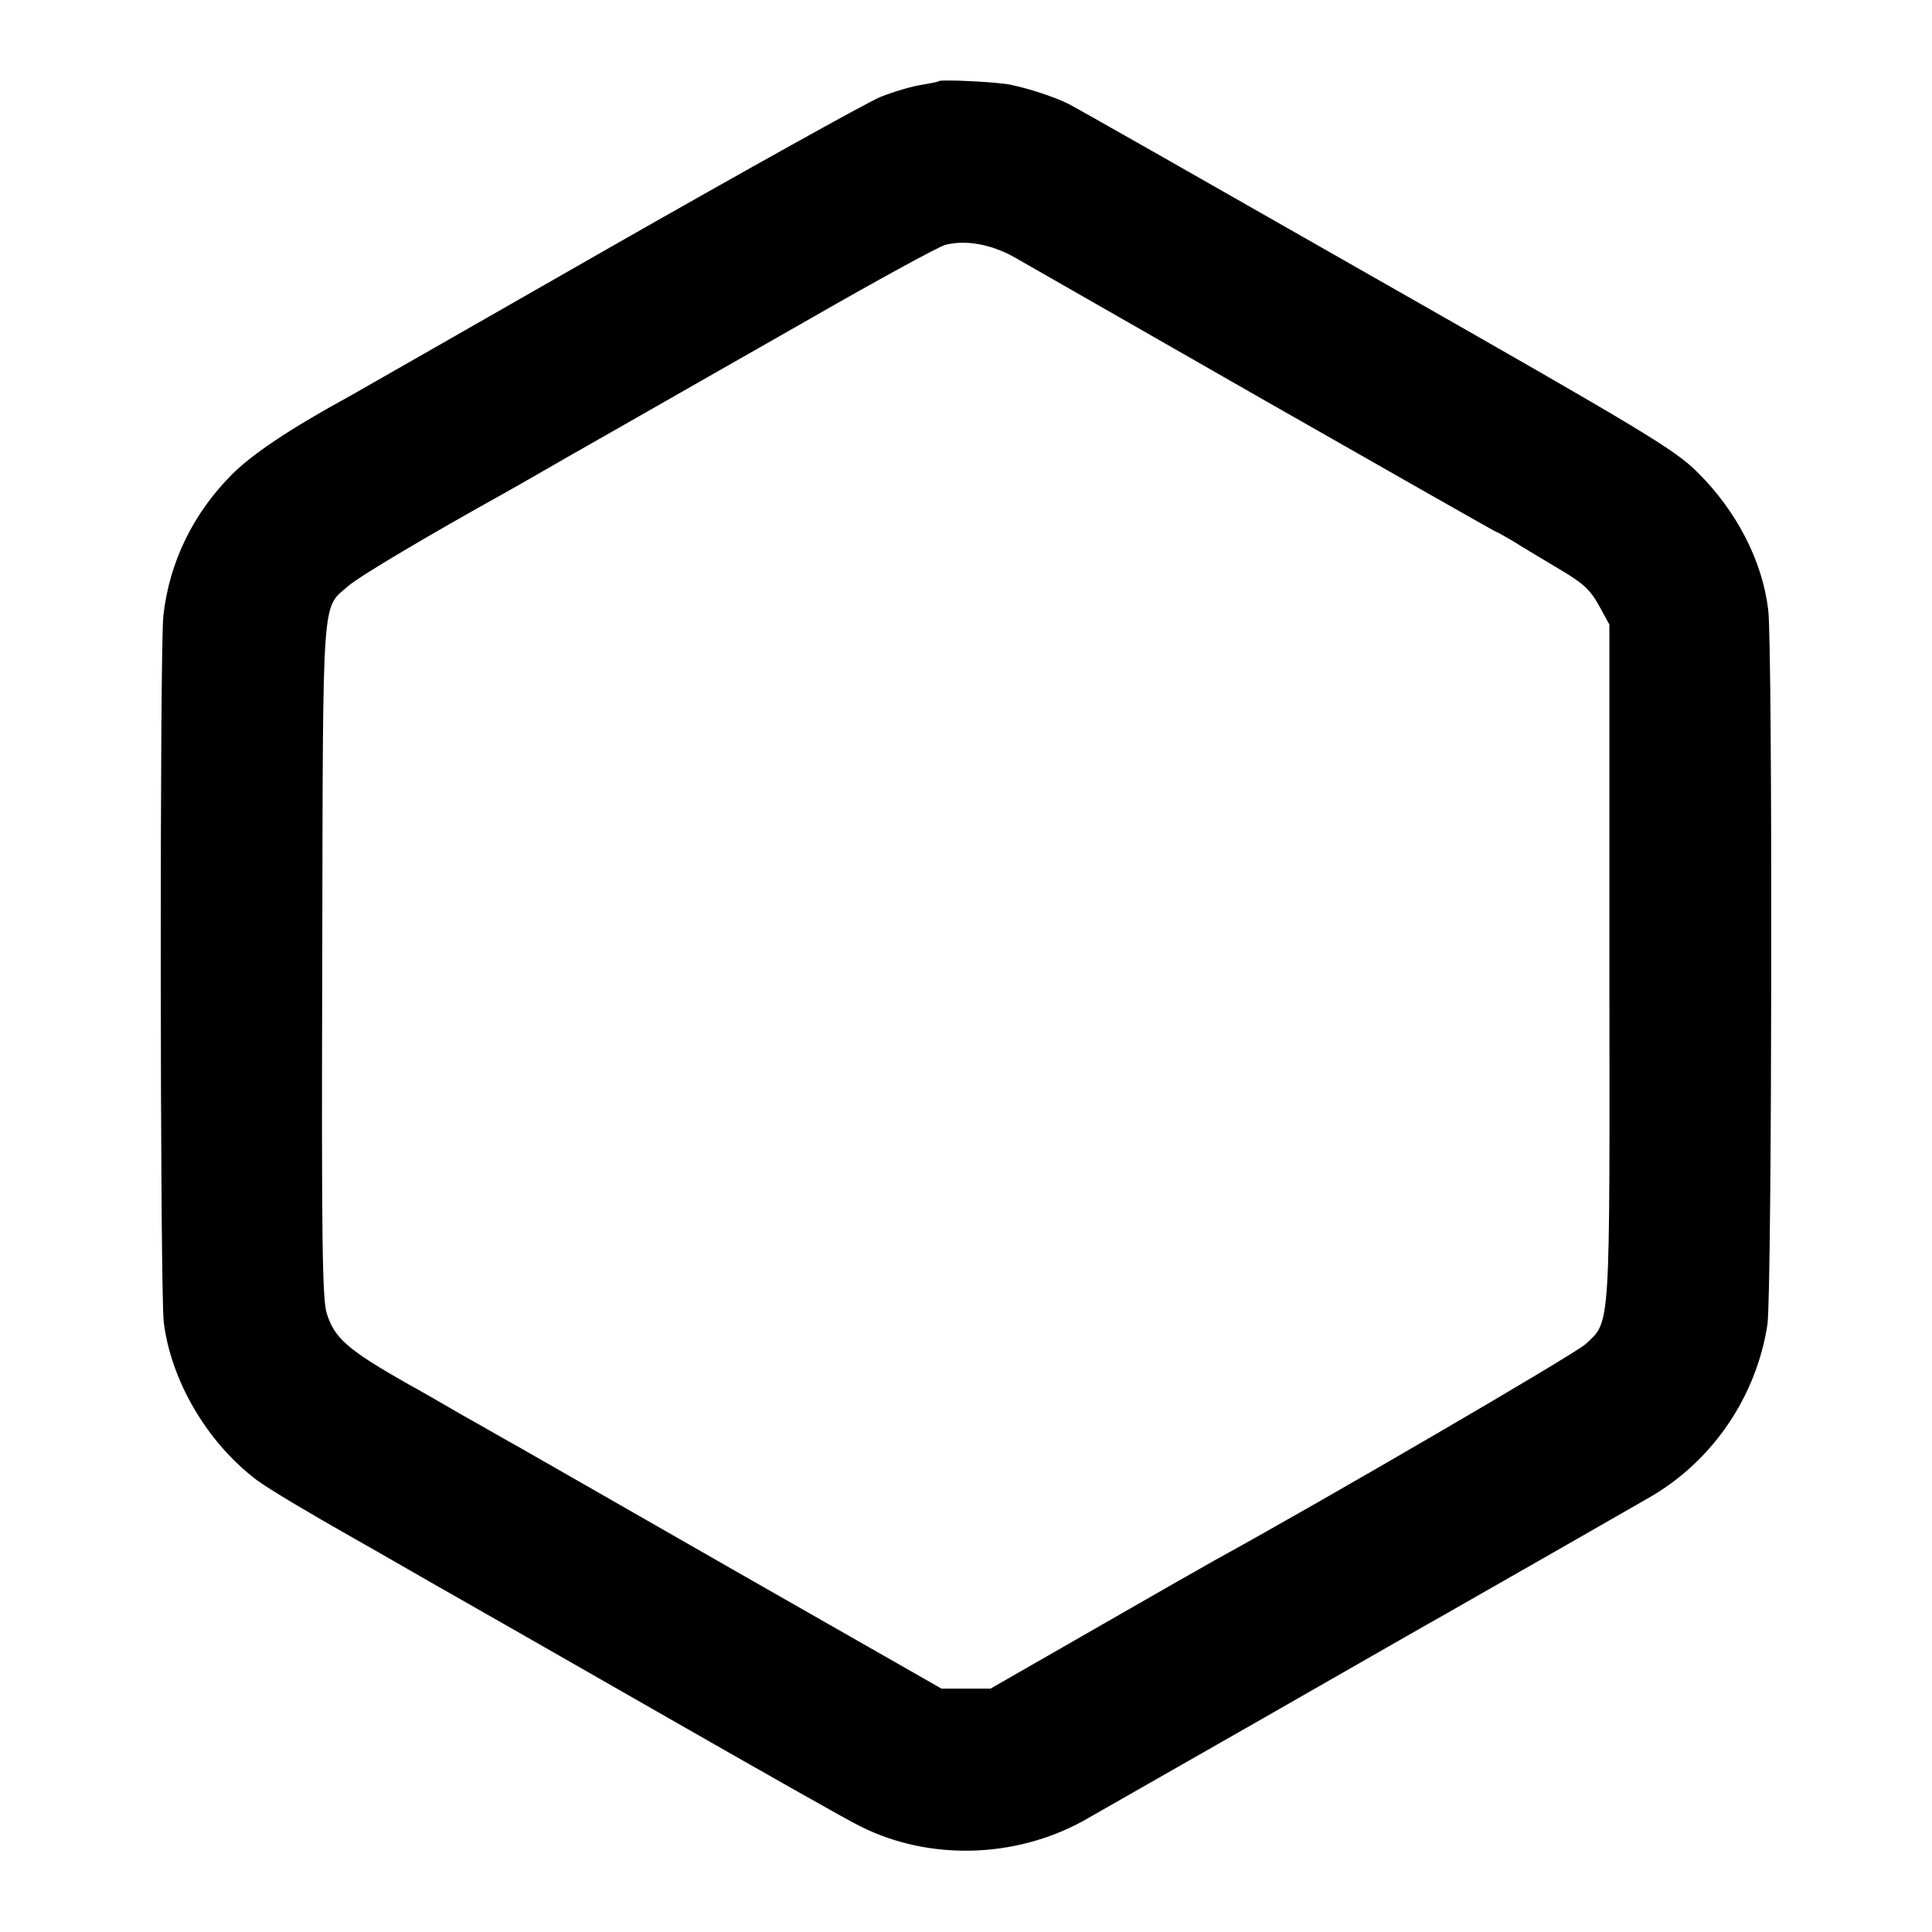
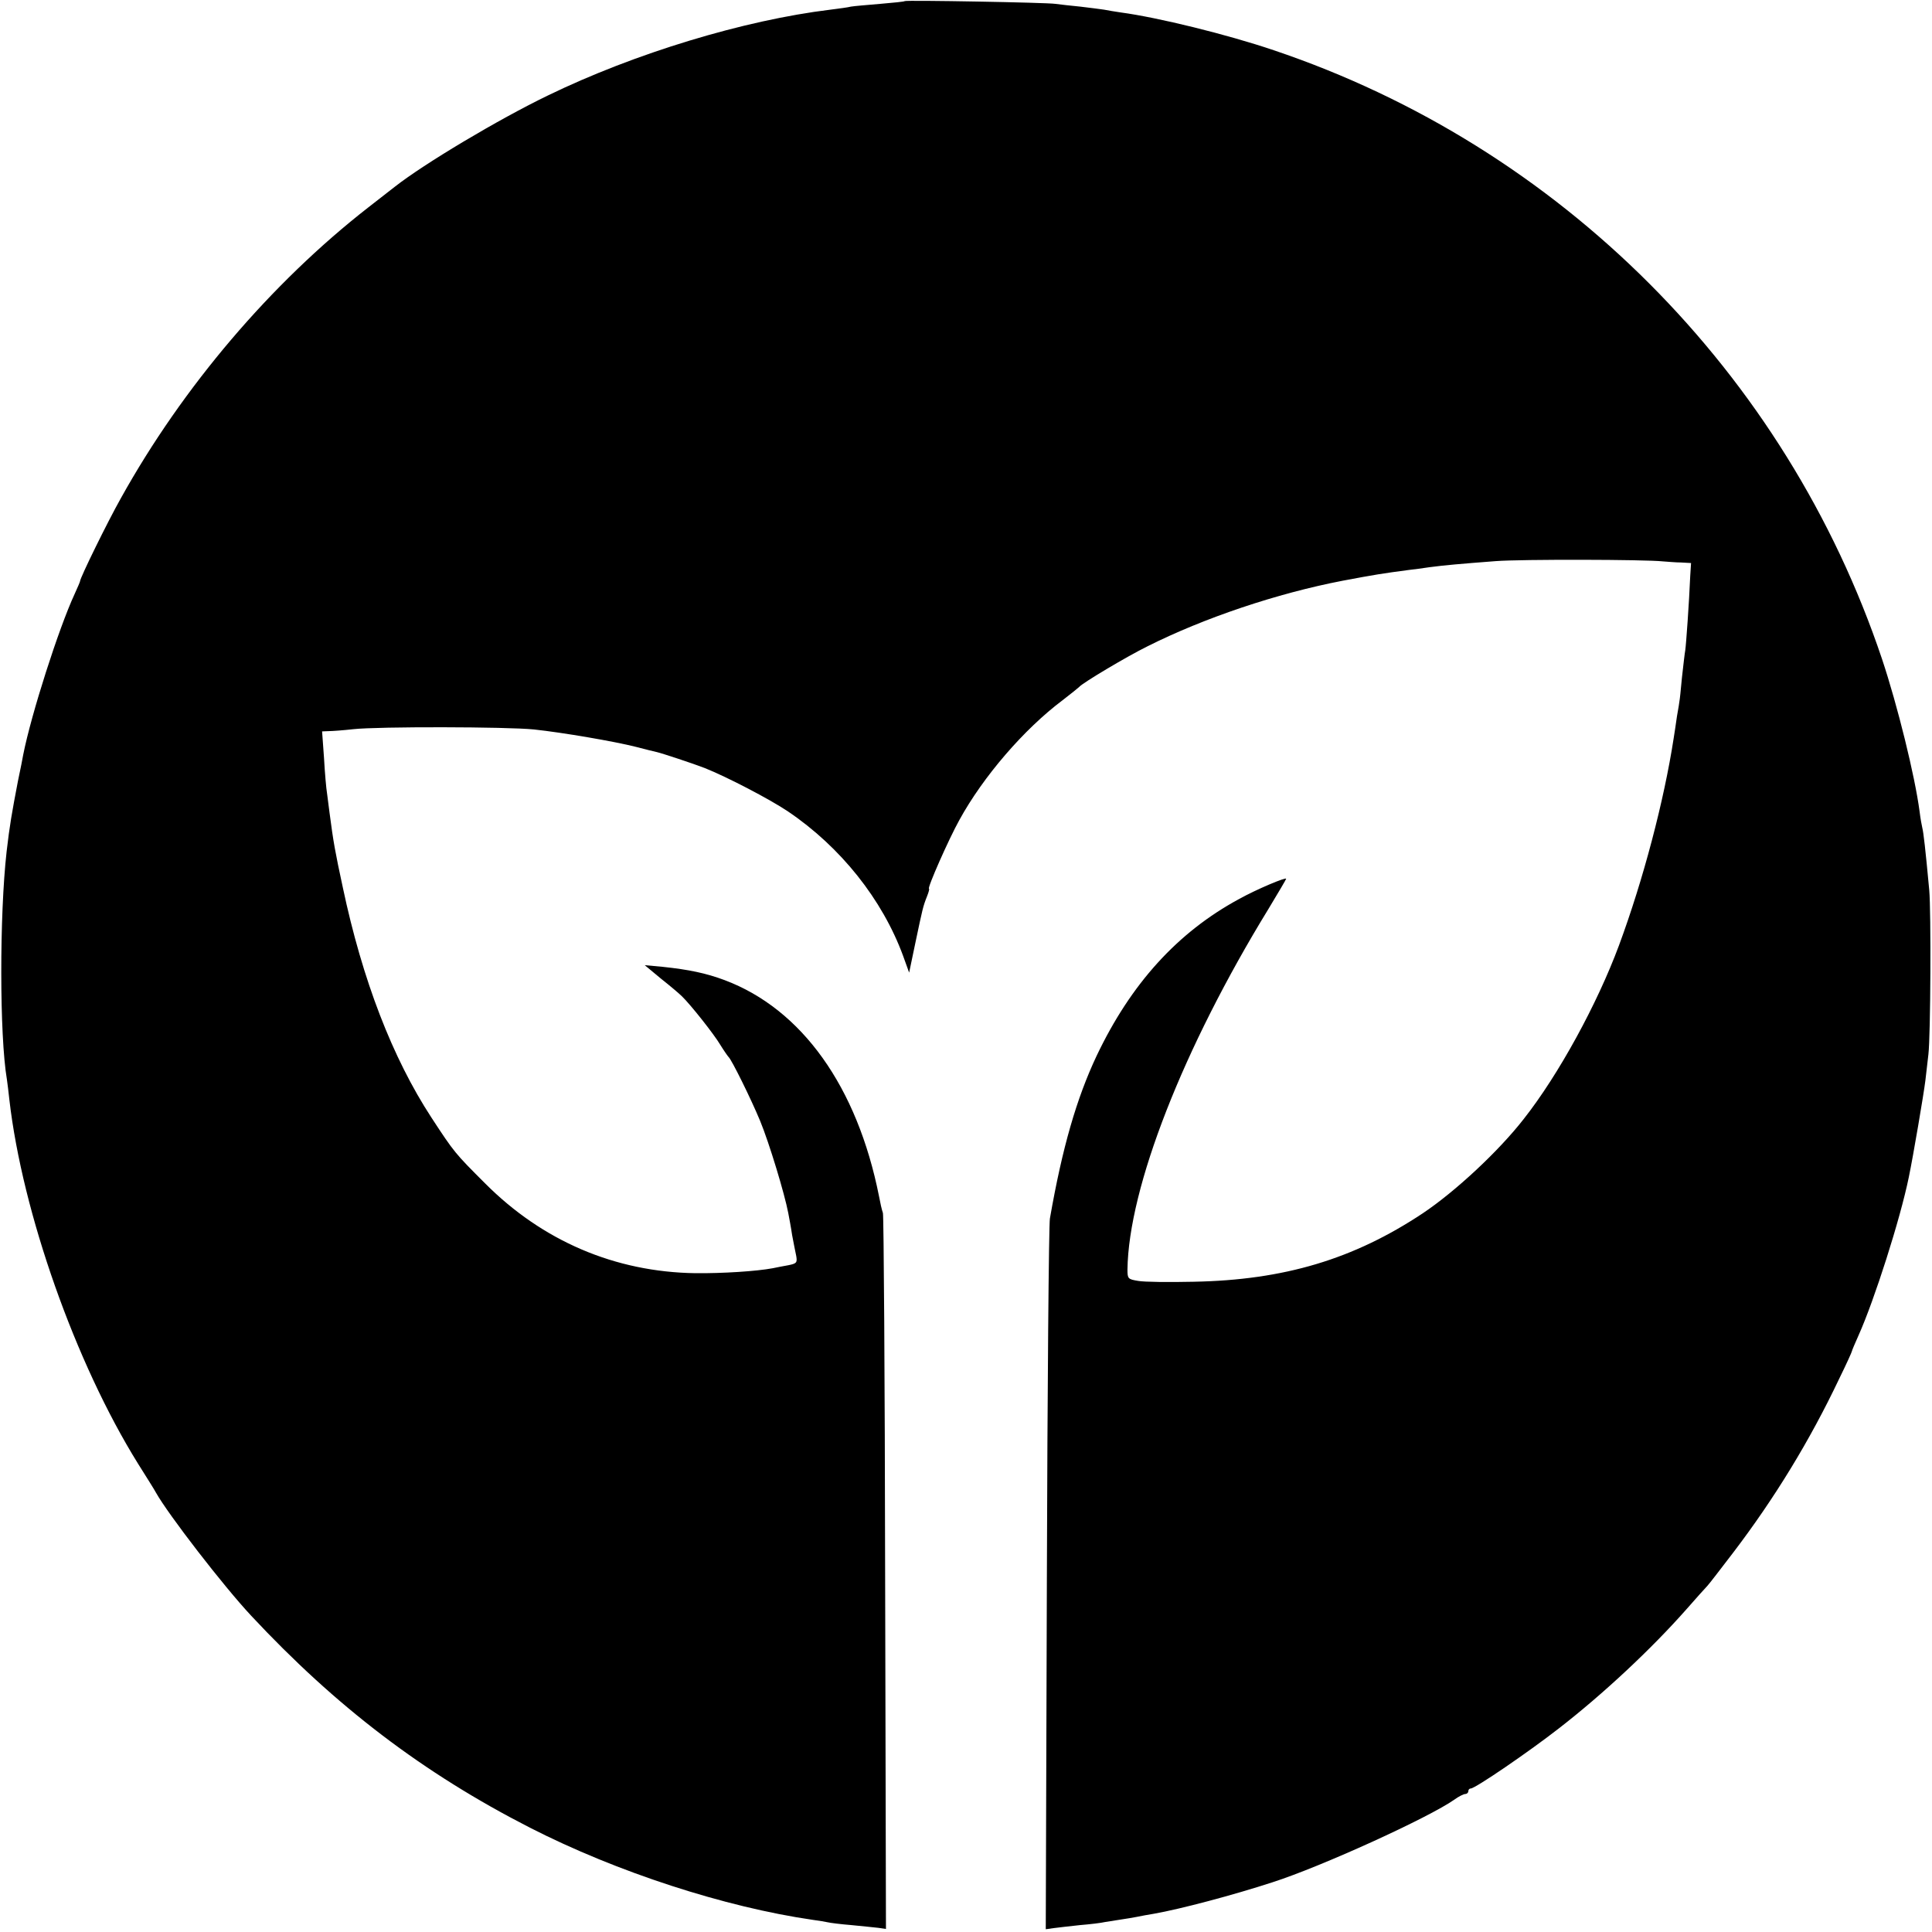
- <svg xmlns="http://www.w3.org/2000/svg" version="1.0" width="512pt" height="512pt" viewBox="0 0 512 512" preserveAspectRatio="xMidYMid meet">
-   <g transform="translate(0,512) scale(0.1,-0.1)" fill="#000000" stroke="none">
-     <path d="M2488 4905 c-2 -2 -23 -6 -47 -10 -25 -4 -73 -18 -108 -32 -34 -14 -354 -192 -710 -395 -357 -204 -668 -382 -693 -396 -163 -89 -259 -154 -314 -208 -104 -104 -167 -233 -183 -375 -10 -90 -9 -1790 1 -1873 19 -155 115 -319 246 -418 32 -24 140 -88 260 -156 25 -14 88 -50 140 -80 52 -30 115 -66 140 -80 25 -14 261 -149 525 -300 264 -151 505 -288 537 -303 181 -90 407 -84 588 15 14 8 228 130 475 271 248 142 468 268 490 280 22 13 146 83 275 157 129 74 246 141 260 149 168 96 285 268 314 460 12 87 14 1791 2 1893 -16 131 -84 262 -188 365 -61 60 -133 104 -850 512 -431 246 -797 454 -815 463 -38 19 -105 41 -153 51 -35 8 -187 15 -192 10z m199 -466 c31 -18 331 -189 666 -381 335 -191 611 -348 613 -348 2 0 21 -11 42 -23 20 -13 74 -45 119 -72 68 -40 86 -56 110 -99 l28 -51 0 -894 c1 -989 4 -950 -63 -1013 -28 -26 -695 -415 -983 -573 -20 -11 -162 -92 -315 -180 l-279 -160 -65 0 -65 0 -545 311 c-300 172 -561 321 -580 332 -19 10 -84 48 -145 82 -60 35 -123 71 -140 80 -164 93 -198 123 -219 189 -12 39 -14 191 -12 936 2 987 -2 930 69 992 28 25 212 134 408 243 15 8 51 29 81 46 29 17 136 78 238 136 102 58 329 188 505 288 176 101 334 187 350 191 53 14 121 2 182 -32z" />
+ <svg xmlns="http://www.w3.org/2000/svg" version="1.0" width="700pt" height="700pt" viewBox="0 0 700 700" preserveAspectRatio="xMidYMid meet">
+   <g transform="translate(0,700) scale(0.1,-0.1)" fill="#000000" stroke="none">
+     <path d="M3278 6996 c-1 -2 -42 -6 -89 -10 -47 -4 -95 -8 -106 -10 -11 -3 -44 -7 -74 -11 -313 -38 -709 -158 -1024 -311 -180 -87 -448 -247 -555 -331 -8 -6 -51 -40 -95 -74 -353 -275 -673 -651 -897 -1054 -49 -87 -148 -289 -148 -301 0 -2 -9 -23 -20 -47 -57 -123 -157 -435 -186 -582 -2 -11 -10 -54 -19 -95 -22 -115 -30 -160 -41 -255 -26 -230 -26 -667 1 -826 2 -13 6 -46 9 -74 47 -408 239 -953 466 -1318 30 -48 60 -95 65 -105 45 -80 245 -339 345 -446 308 -330 623 -570 1010 -768 315 -161 707 -288 1025 -334 22 -3 47 -7 55 -9 8 -2 47 -7 85 -10 39 -4 82 -8 98 -10 l27 -4 -3 1287 c-1 708 -5 1296 -8 1307 -4 11 -10 38 -14 60 -79 398 -280 679 -560 784 -67 25 -129 38 -224 48 l-65 6 59 -49 c33 -26 67 -55 76 -64 31 -30 116 -137 139 -176 13 -21 27 -41 30 -44 11 -10 79 -147 114 -231 33 -80 89 -265 102 -334 3 -16 10 -52 14 -80 5 -27 12 -62 15 -76 4 -24 1 -27 -28 -33 -17 -3 -43 -8 -57 -11 -58 -11 -182 -19 -280 -18 -292 4 -555 117 -763 326 -108 108 -111 111 -194 238 -141 216 -250 498 -321 834 -28 130 -34 163 -48 270 -3 22 -7 54 -9 70 -3 17 -8 74 -11 128 l-7 97 24 1 c13 0 53 3 89 7 90 10 557 9 655 -1 103 -11 290 -43 369 -63 33 -9 68 -17 76 -19 18 -4 133 -42 174 -58 80 -32 234 -112 301 -157 191 -129 342 -319 417 -523 l22 -61 23 110 c26 123 27 129 42 167 6 15 9 27 7 27 -8 0 72 181 110 249 86 157 234 329 374 434 30 23 57 45 60 48 11 14 172 110 247 147 205 103 469 192 708 238 117 22 142 26 240 39 17 2 50 6 75 10 53 7 109 12 240 22 91 7 543 6 605 -1 17 -1 46 -4 66 -4 l36 -2 -3 -47 c-4 -96 -15 -250 -18 -269 -2 -10 -7 -55 -12 -99 -4 -44 -8 -82 -9 -85 0 -3 -4 -27 -9 -55 -4 -27 -9 -63 -12 -80 -35 -227 -110 -512 -198 -750 -79 -213 -219 -469 -345 -629 -91 -117 -248 -263 -366 -342 -250 -166 -502 -242 -831 -248 -88 -2 -178 -1 -200 3 -37 6 -39 8 -39 41 4 297 202 803 511 1307 35 58 64 107 64 109 0 7 -107 -38 -170 -73 -224 -121 -393 -308 -517 -569 -72 -153 -124 -331 -169 -589 -4 -22 -9 -610 -11 -1308 l-4 -1267 28 4 c15 2 59 7 96 11 37 3 78 8 90 11 12 2 38 6 57 9 19 3 46 7 60 10 14 3 41 8 60 11 97 17 289 68 430 114 178 57 568 235 660 300 15 11 33 20 39 20 6 0 11 5 11 10 0 6 4 10 9 10 16 0 212 134 322 220 157 122 331 284 459 429 36 41 70 79 76 85 6 6 48 61 94 121 150 197 277 405 383 628 26 53 47 99 47 102 0 2 11 28 24 57 57 127 151 421 182 573 16 77 54 301 60 350 4 33 9 76 11 95 8 69 10 517 3 595 -14 151 -21 210 -25 225 -2 8 -7 35 -10 60 -17 129 -80 384 -136 552 -348 1037 -1167 1857 -2204 2206 -168 57 -420 119 -555 137 -19 3 -46 7 -60 10 -13 2 -52 7 -86 11 -33 3 -74 8 -90 10 -32 5 -540 14 -546 10z" />
  </g>
</svg>
